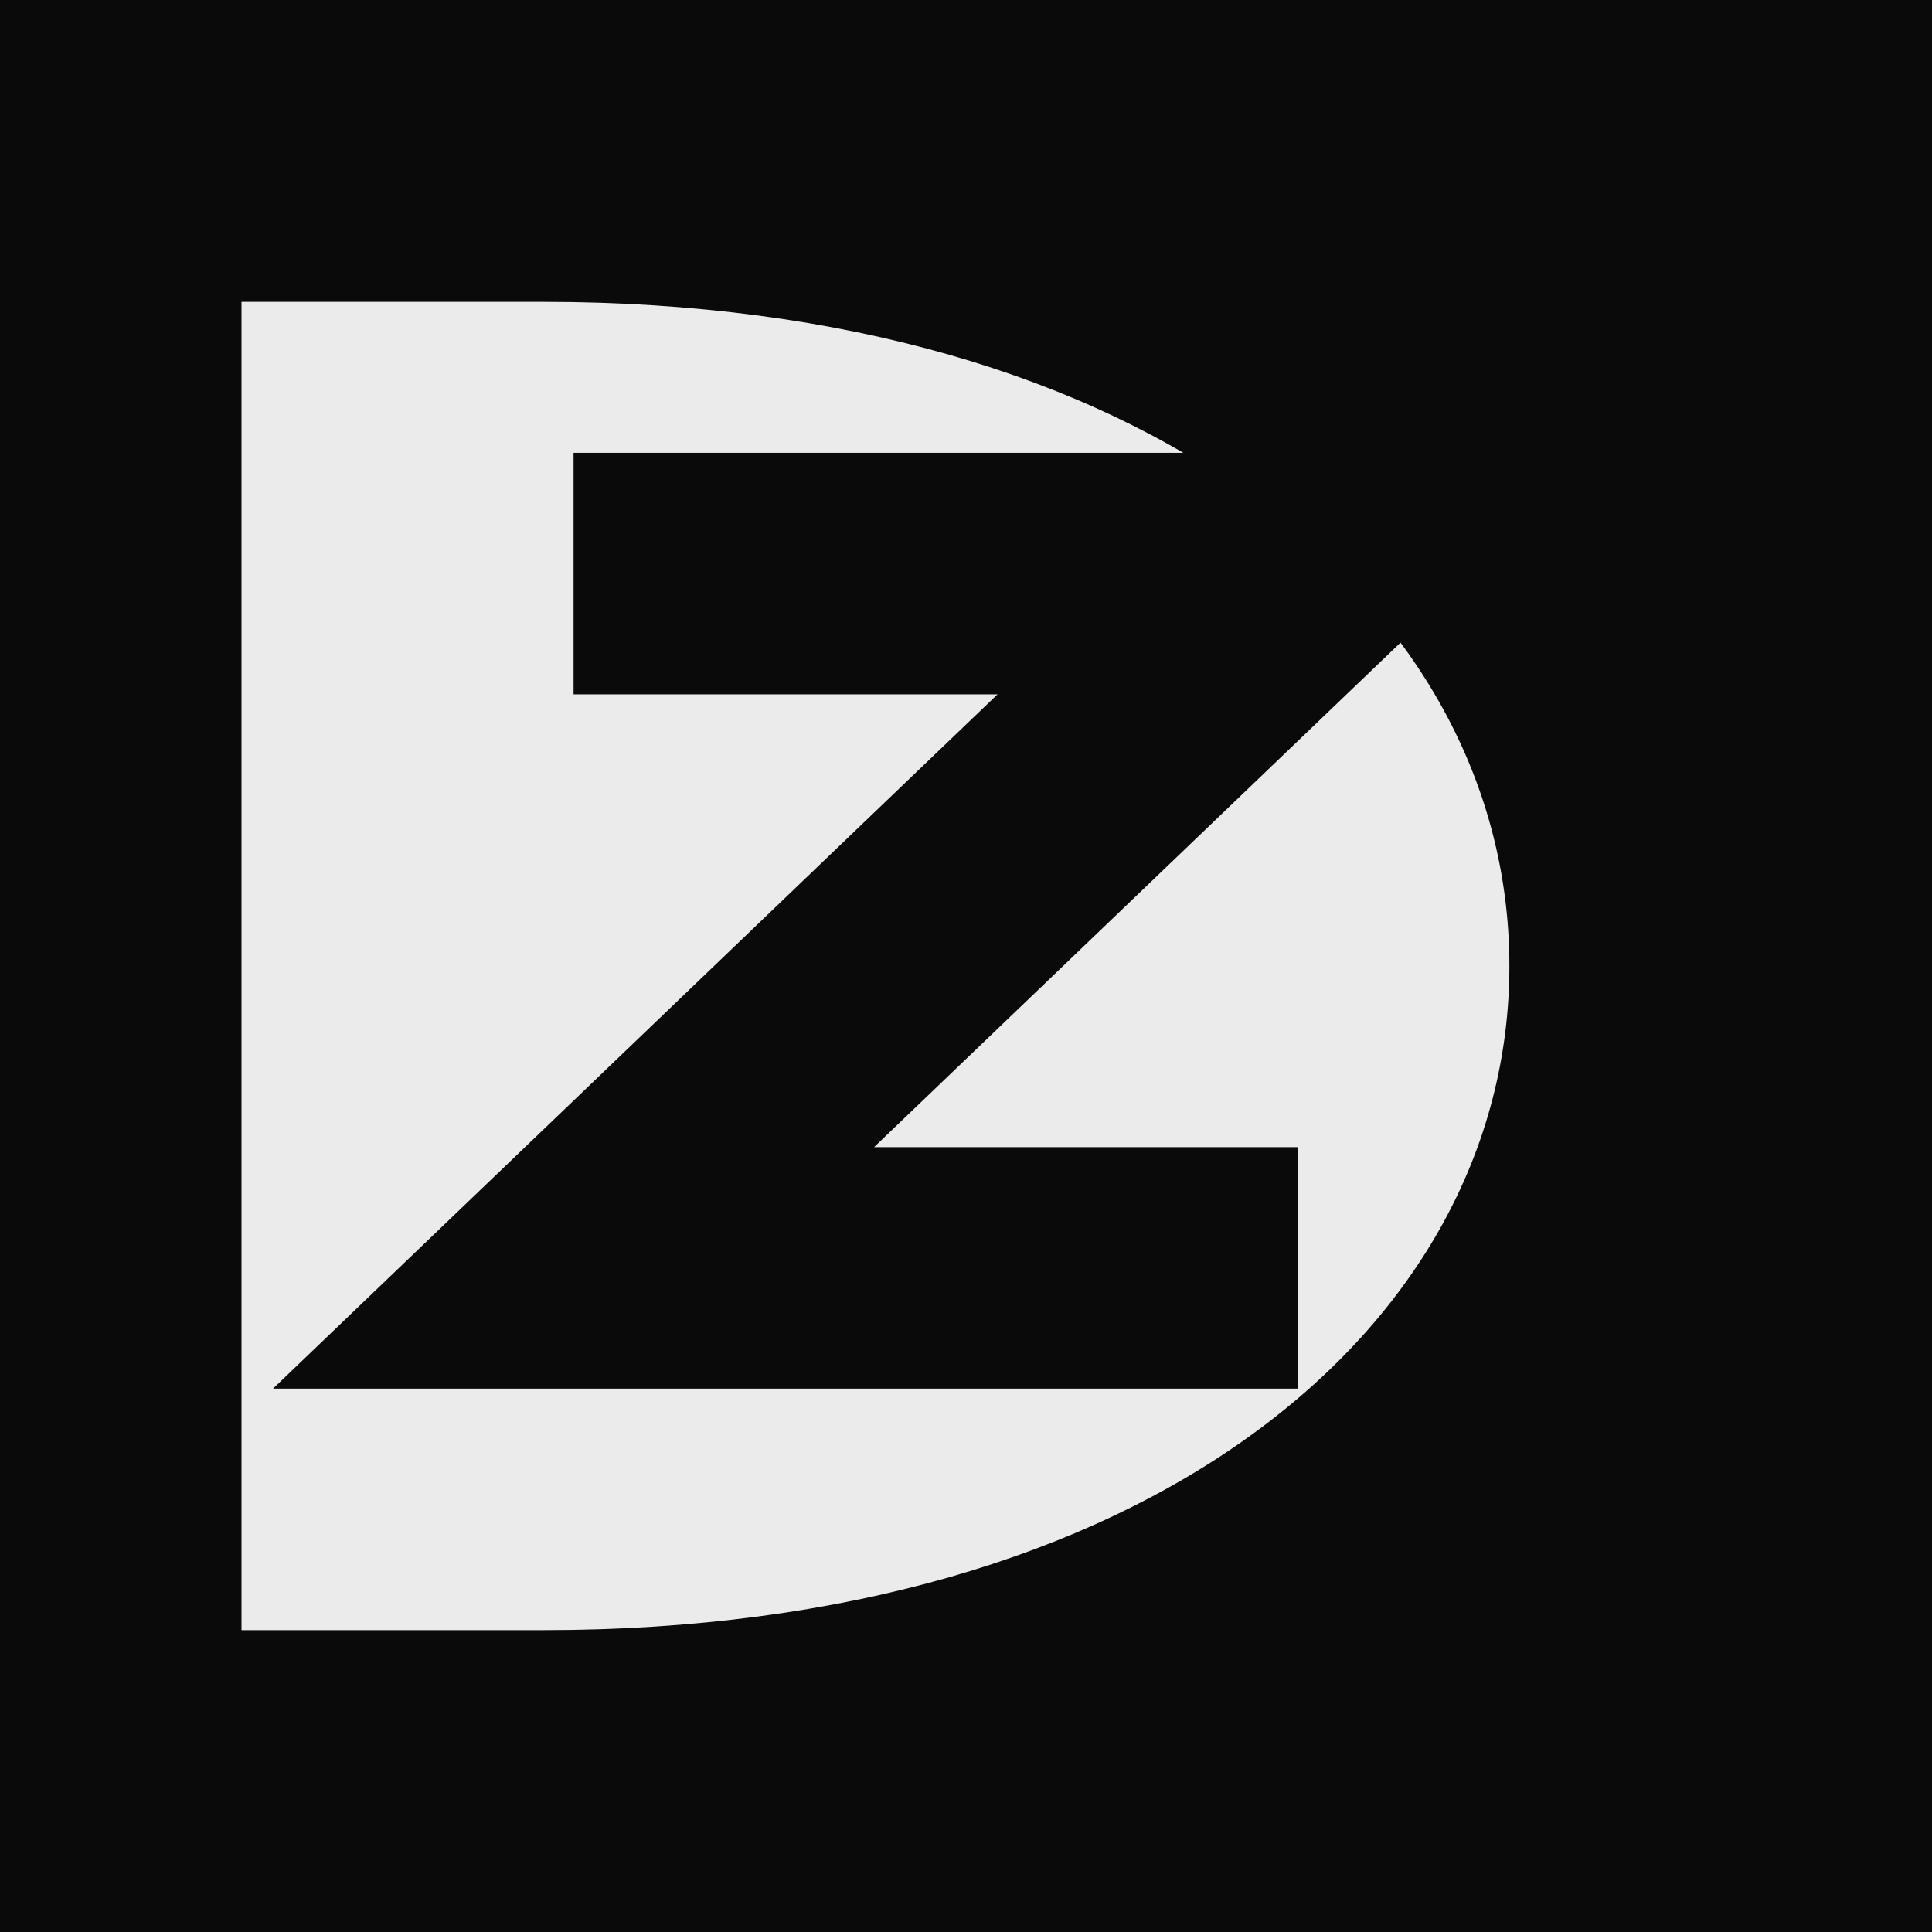
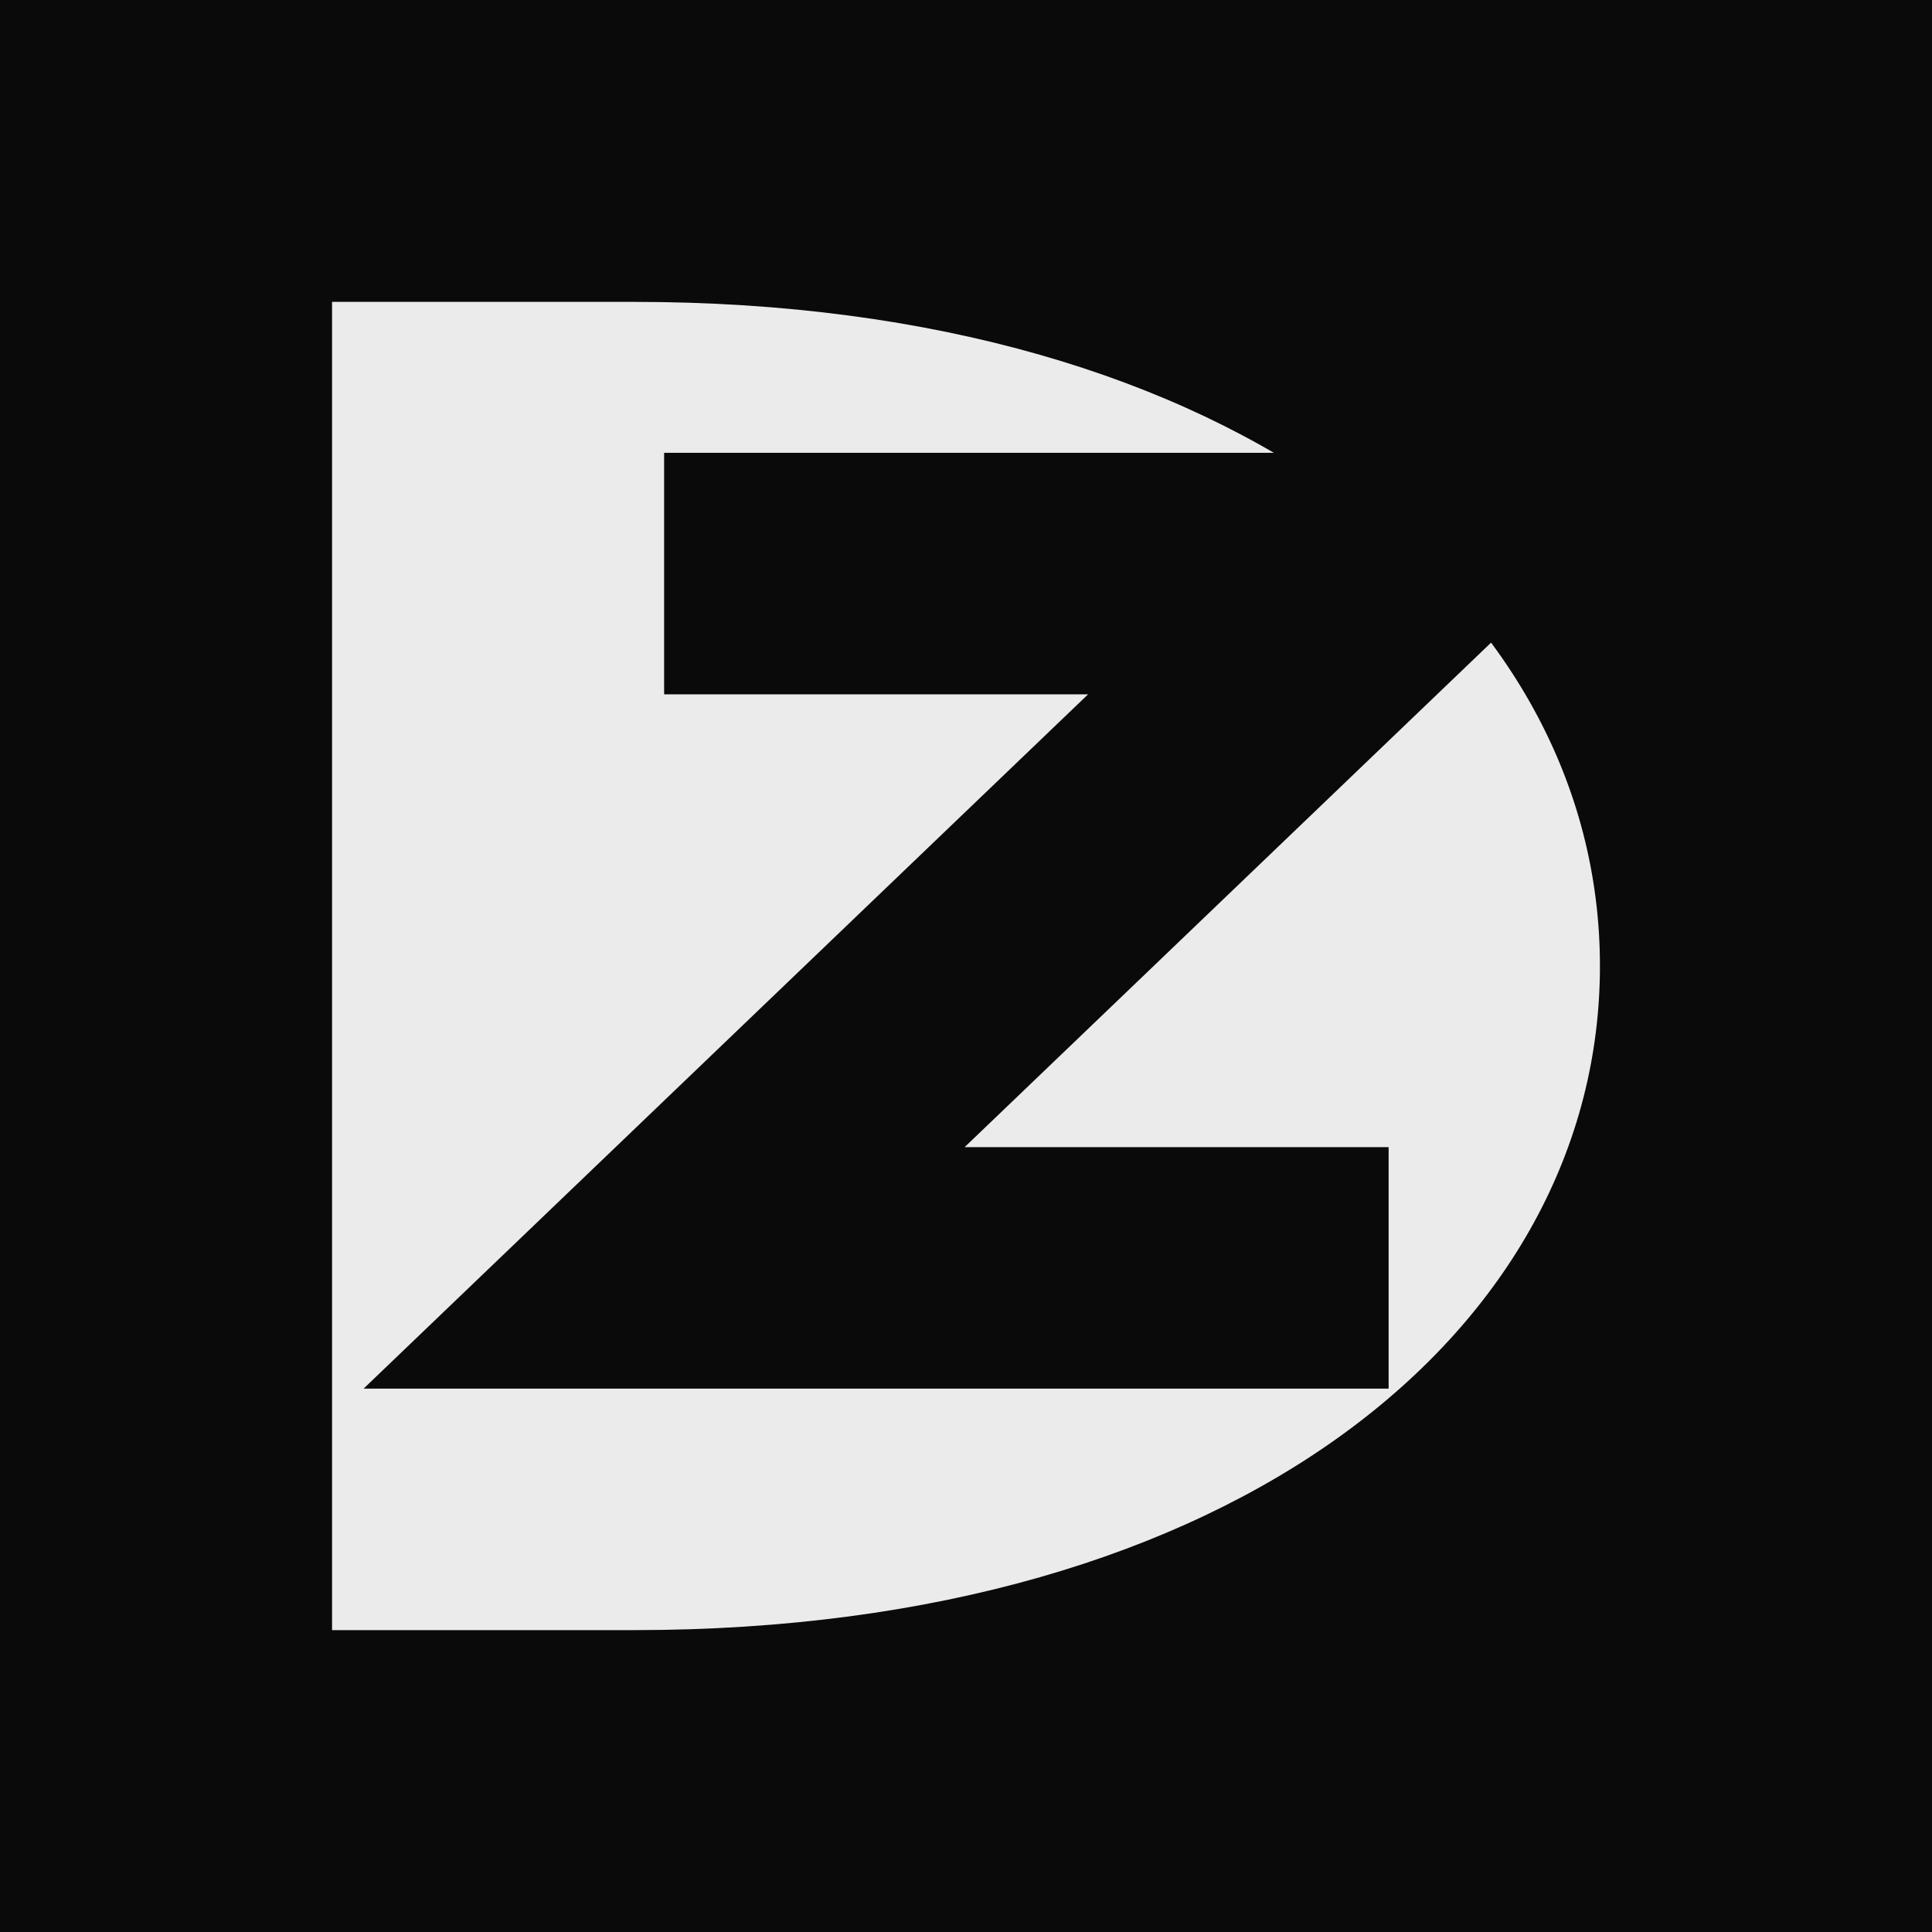
<svg xmlns="http://www.w3.org/2000/svg" viewBox="0 0 32 32" role="img" aria-labelledby="dz-title dz-desc">
  <defs>
    <mask id="carve">
      <rect width="32" height="32" fill="white" />
-       <path d="M9.5 9.5 H21.5 L9.5 21 H21.5" fill="none" stroke="black" stroke-width="4" stroke-linecap="butt" stroke-linejoin="miter" />
+       <path d="M11 9.5 H23 L11 21 H23" fill="none" stroke="black" stroke-width="4" stroke-linecap="butt" stroke-linejoin="miter" />
    </mask>
  </defs>
  <rect width="32" height="32" fill="#0a0a0a" />
-   <path d="M4 5 H9 C19 5 25 10 25 16 C25 22 19 27 9 27 H4 Z" fill="#ebebeb" mask="url(#carve)" />
+   <path d="M5.5 5 H10.5 C20.5 5 26.5 10 26.5 16 C26.5 22 20.5 27 10.5 27 H5.5 Z" fill="#ebebeb" mask="url(#carve)" />
</svg>
